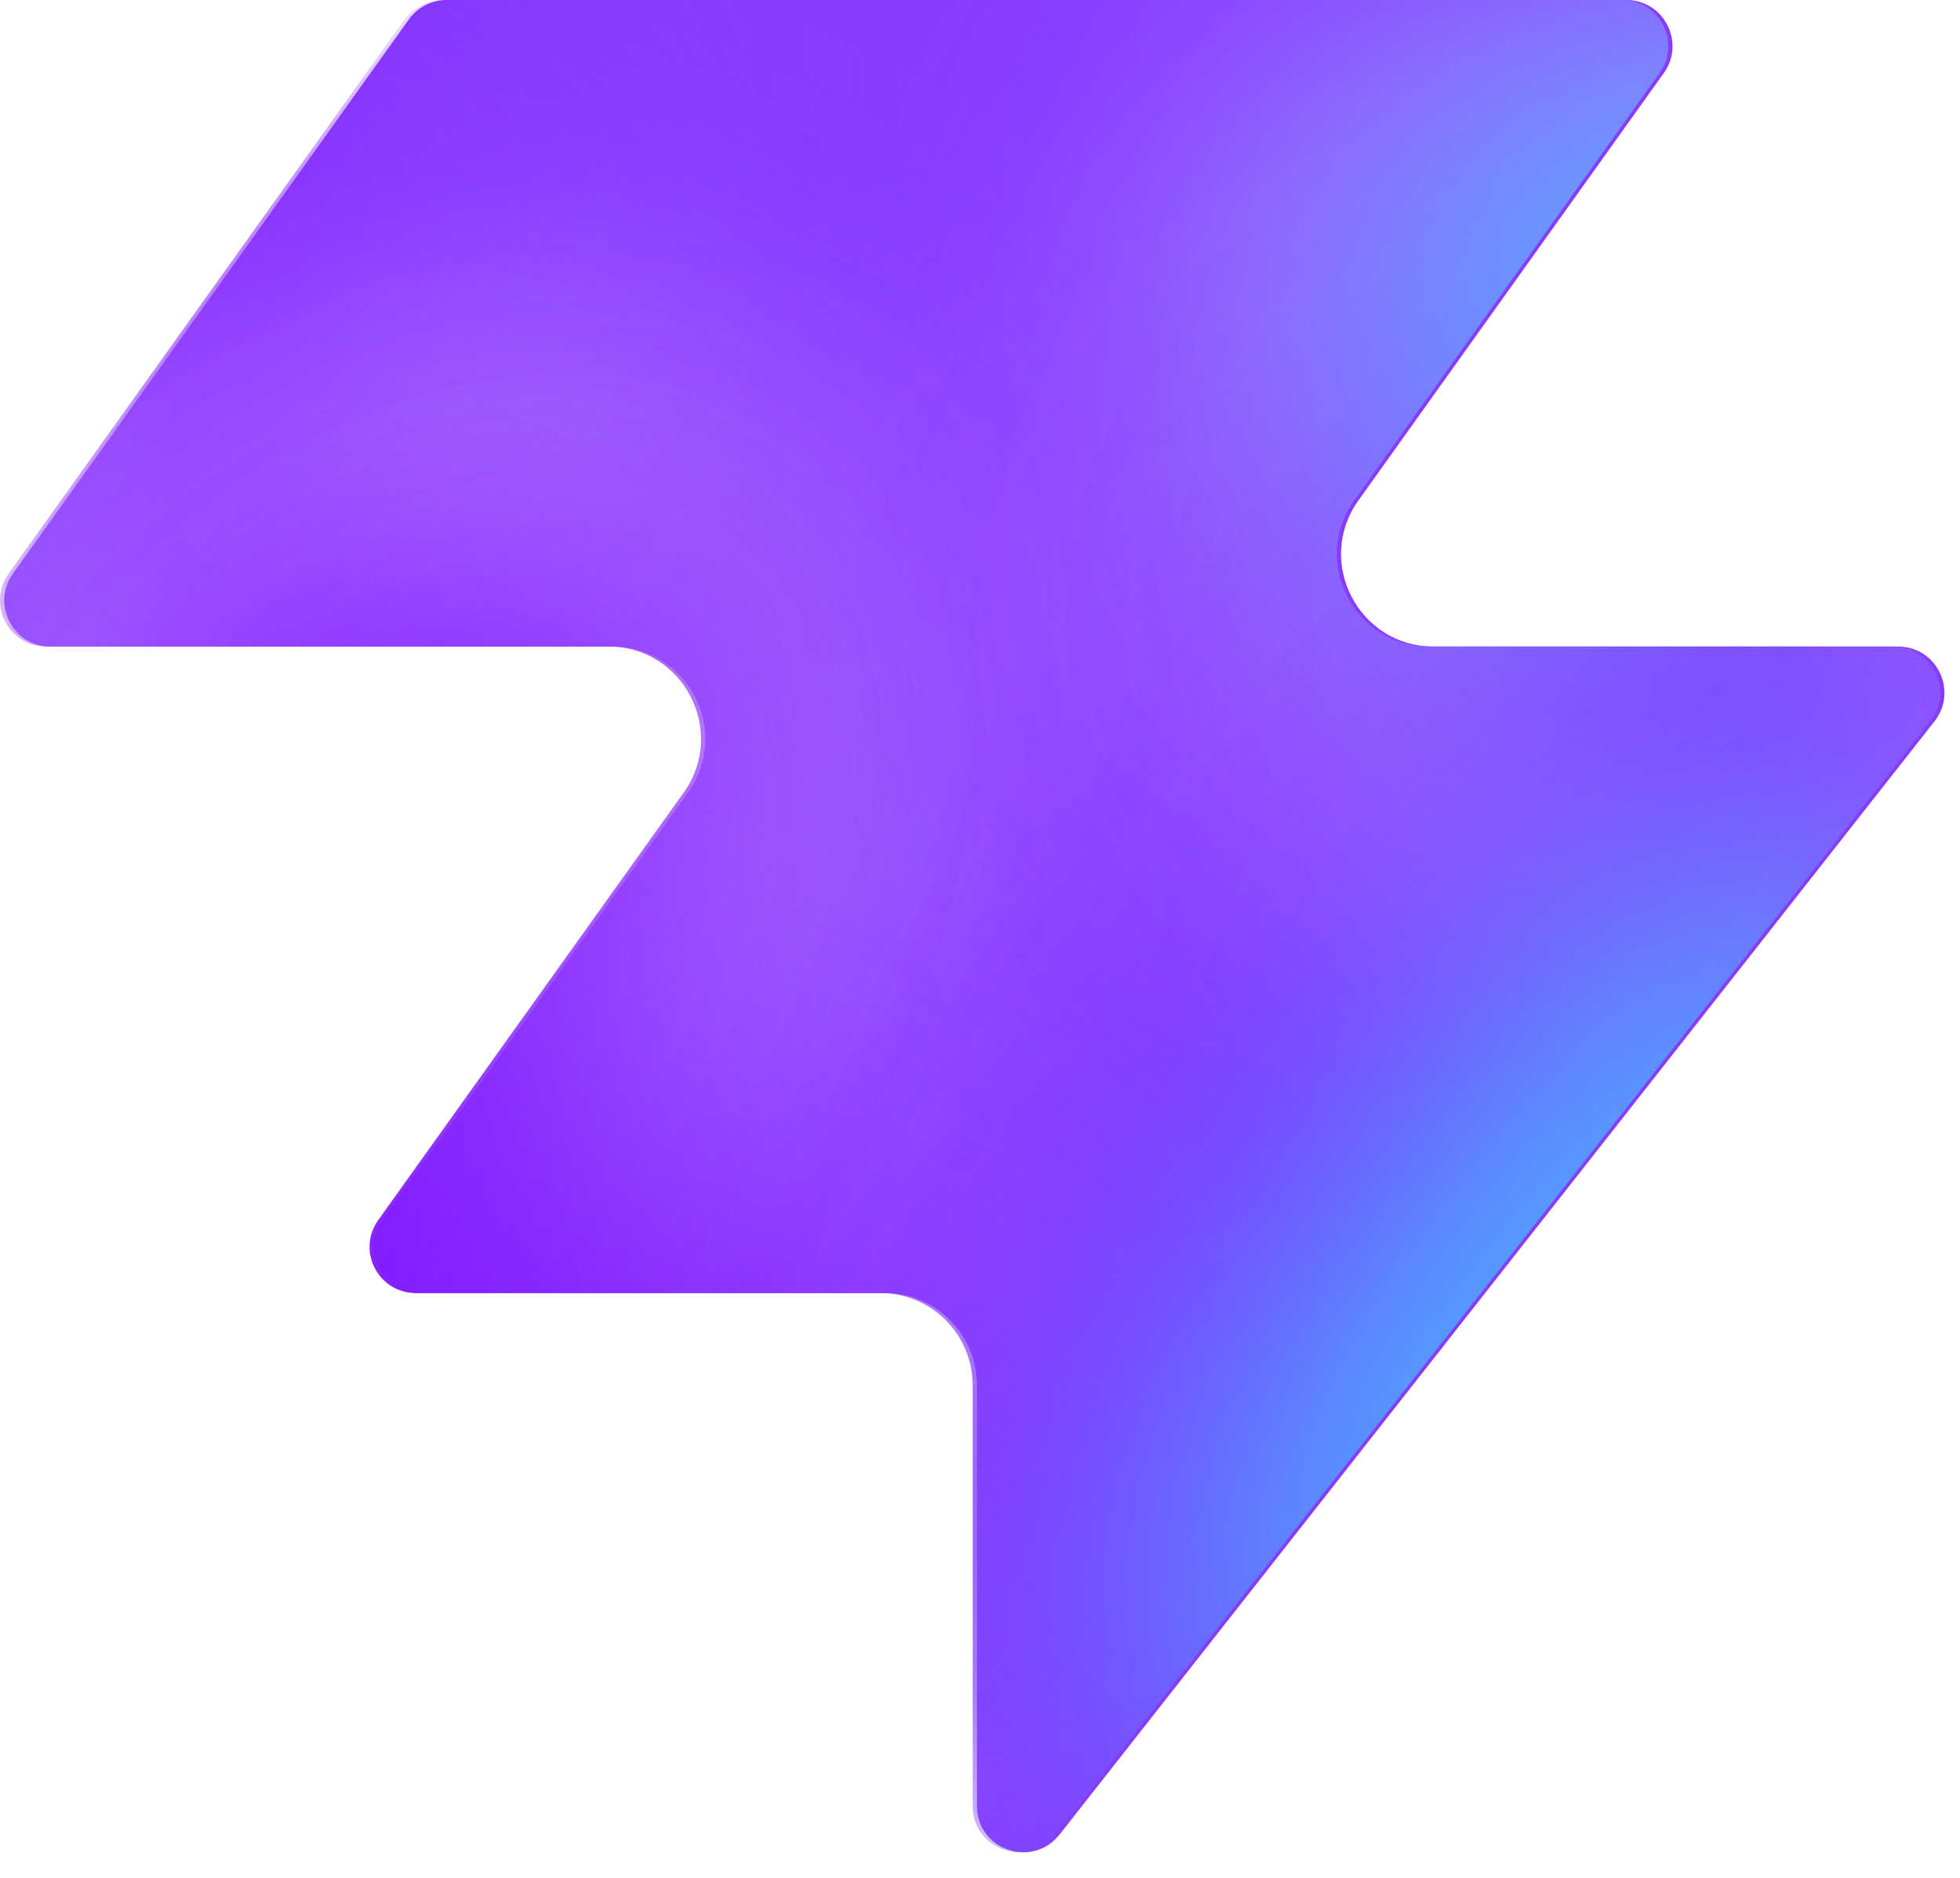
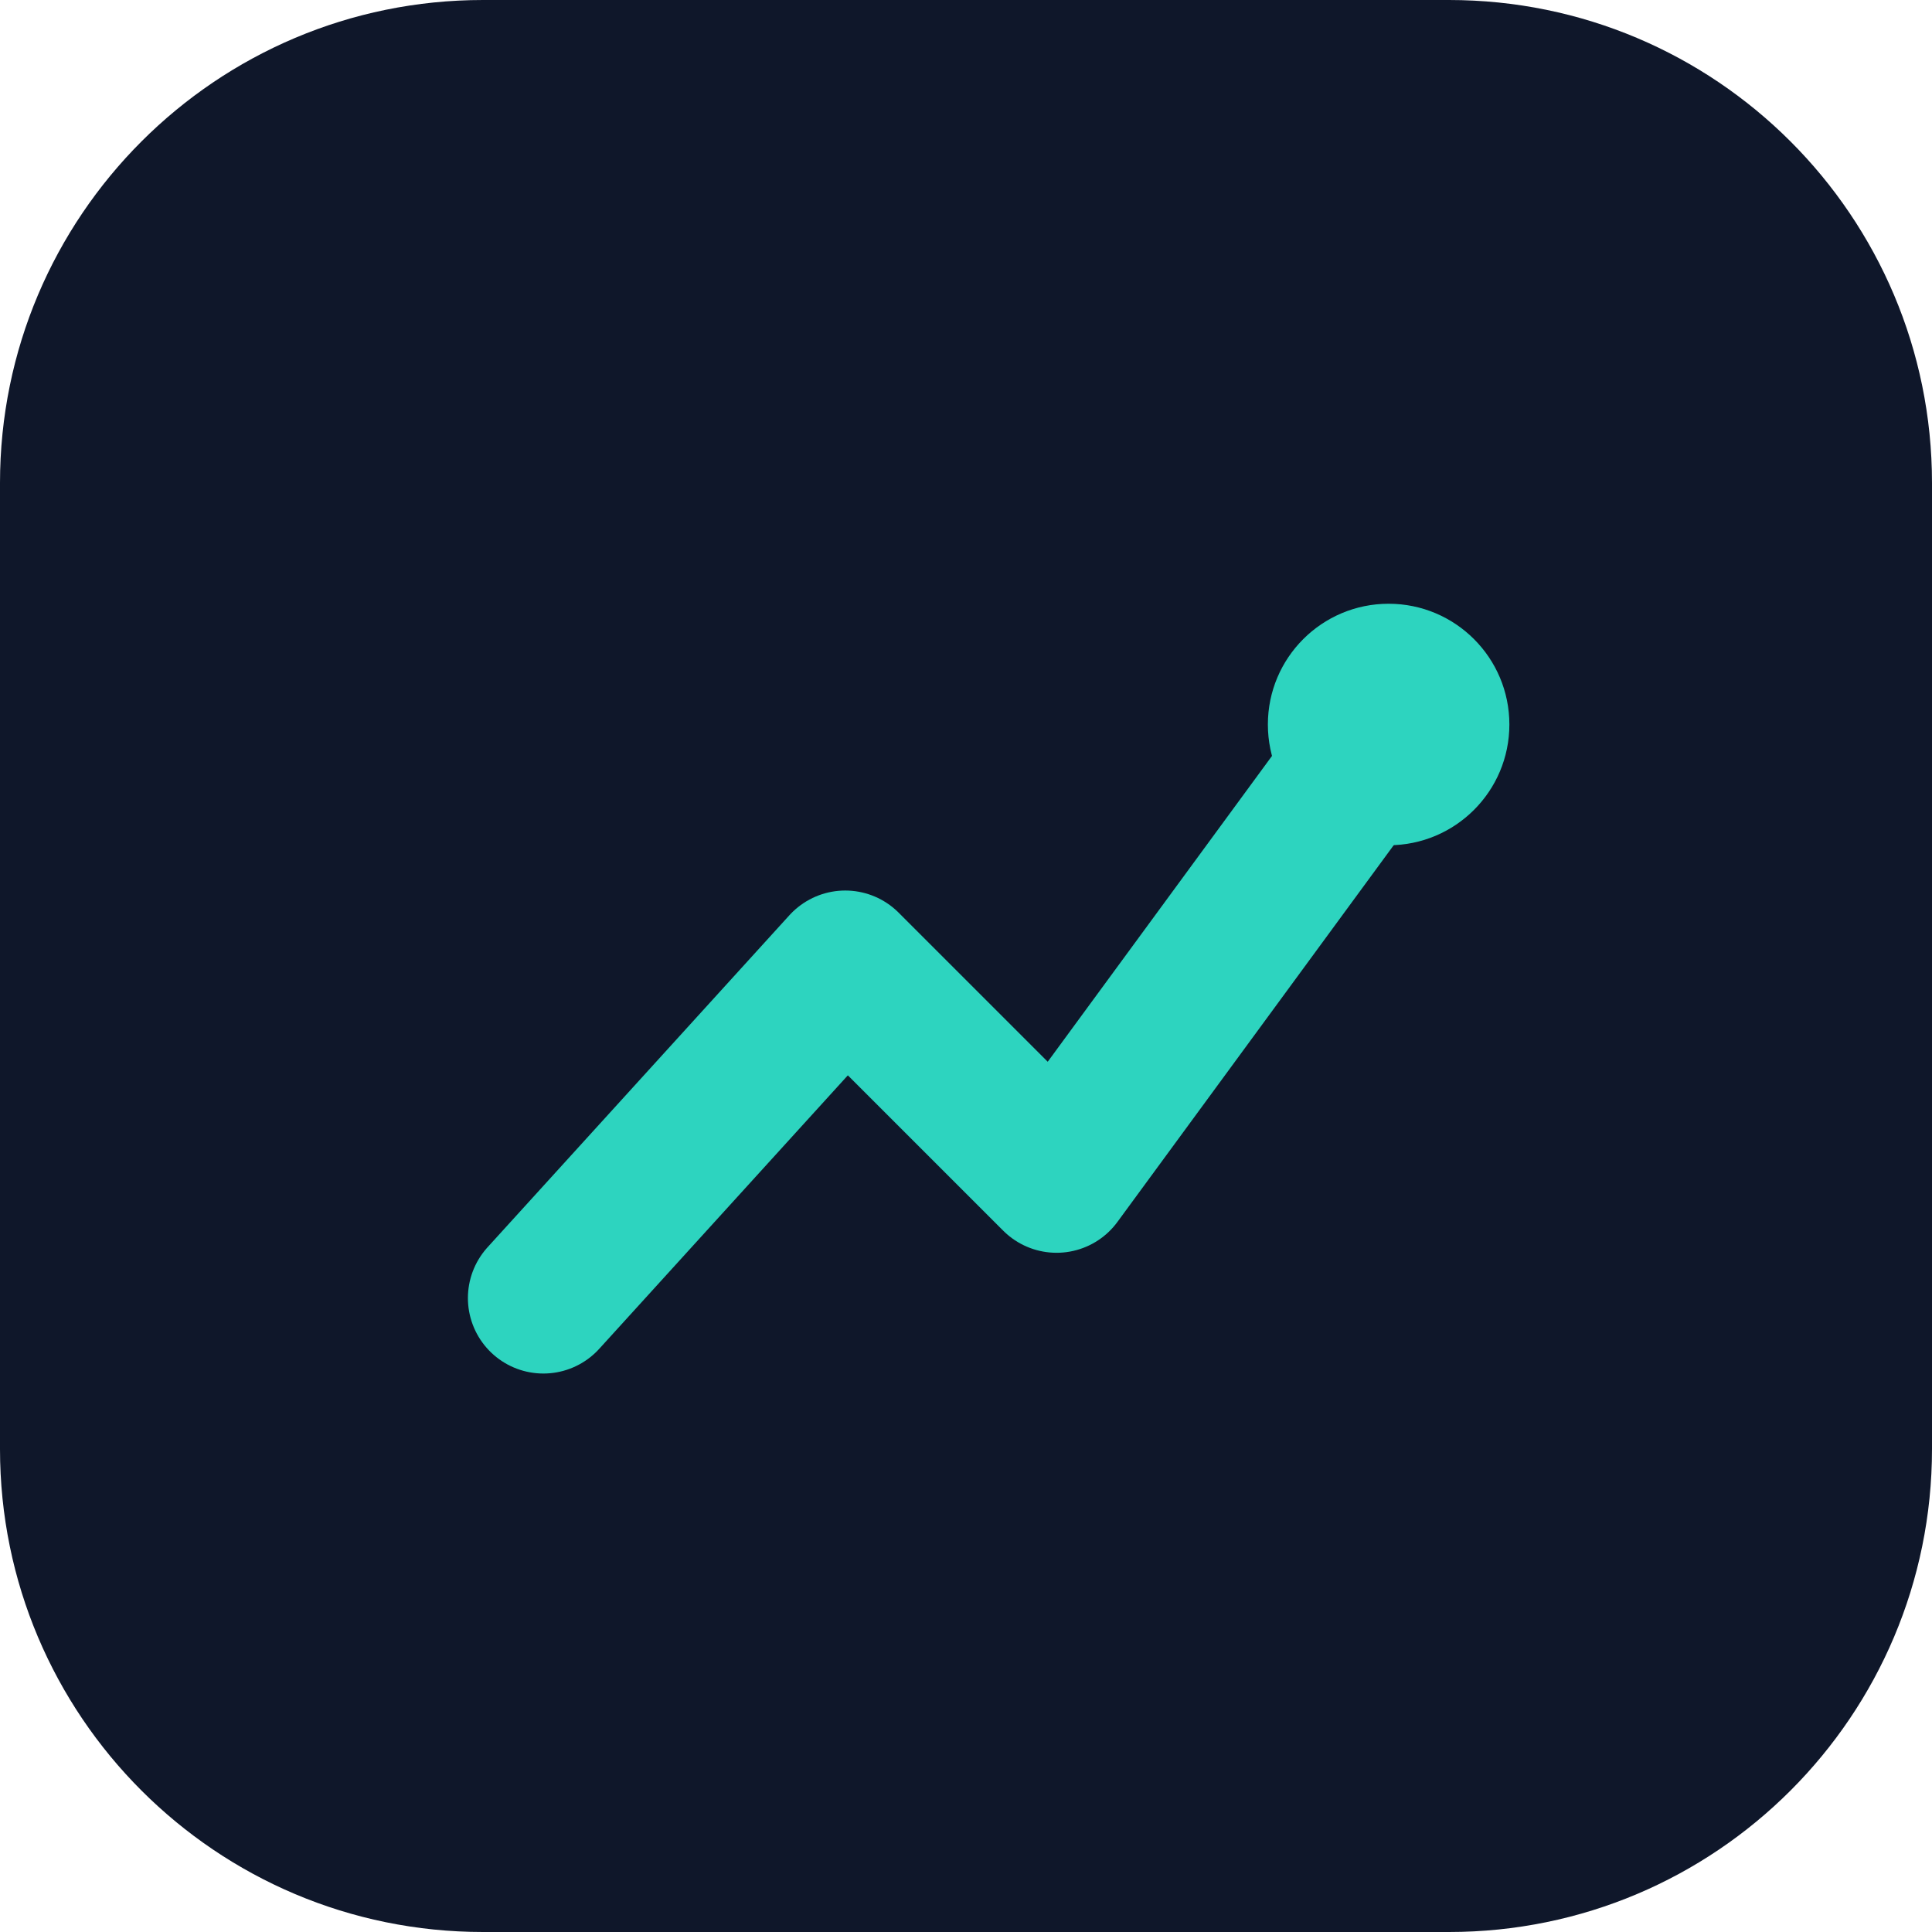
- <svg xmlns="http://www.w3.org/2000/svg" width="48" height="46" fill="none" viewBox="0 0 48 46">
-   <path fill="#863bff" d="M25.946 44.938c-.664.845-2.021.375-2.021-.698V33.937a2.26 2.26 0 0 0-2.262-2.262H10.287c-.92 0-1.456-1.04-.92-1.788l7.48-10.471c1.07-1.497 0-3.578-1.842-3.578H1.237c-.92 0-1.456-1.04-.92-1.788L10.013.474c.214-.297.556-.474.92-.474h28.894c.92 0 1.456 1.04.92 1.788l-7.48 10.471c-1.07 1.498 0 3.579 1.842 3.579h11.377c.943 0 1.473 1.088.89 1.83L25.947 44.94z" style="fill:#863bff;fill:color(display-p3 .525 .23 1);fill-opacity:1" />
-   <mask id="a" width="48" height="46" x="0" y="0" maskUnits="userSpaceOnUse" style="mask-type:alpha">
-     <path fill="#000" d="M25.842 44.938c-.664.844-2.021.375-2.021-.698V33.937a2.26 2.26 0 0 0-2.262-2.262H10.183c-.92 0-1.456-1.04-.92-1.788l7.48-10.471c1.07-1.498 0-3.579-1.842-3.579H1.133c-.92 0-1.456-1.04-.92-1.787L9.91.473c.214-.297.556-.474.92-.474h28.894c.92 0 1.456 1.04.92 1.788l-7.48 10.471c-1.07 1.498 0 3.578 1.842 3.578h11.377c.943 0 1.473 1.088.89 1.832L25.843 44.94z" style="fill:#000;fill-opacity:1" />
-   </mask>
-   <g mask="url(#a)">
-     <g filter="url(#b)">
-       <ellipse cx="5.508" cy="14.704" fill="#ede6ff" rx="5.508" ry="14.704" style="fill:#ede6ff;fill:color(display-p3 .927 .903 1);fill-opacity:1" transform="matrix(.00324 1 1 -.00324 -4.47 31.516)" />
-     </g>
-     <g filter="url(#c)">
-       <ellipse cx="10.399" cy="29.851" fill="#ede6ff" rx="10.399" ry="29.851" style="fill:#ede6ff;fill:color(display-p3 .927 .903 1);fill-opacity:1" transform="matrix(.00324 1 1 -.00324 -39.328 7.883)" />
-     </g>
-     <g filter="url(#d)">
-       <ellipse cx="5.508" cy="30.487" fill="#7e14ff" rx="5.508" ry="30.487" style="fill:#7e14ff;fill:color(display-p3 .492 .077 1);fill-opacity:1" transform="rotate(89.814 -25.913 -14.639)scale(1 -1)" />
-     </g>
-     <g filter="url(#e)">
-       <ellipse cx="5.508" cy="30.599" fill="#7e14ff" rx="5.508" ry="30.599" style="fill:#7e14ff;fill:color(display-p3 .492 .077 1);fill-opacity:1" transform="rotate(89.814 -32.644 -3.334)scale(1 -1)" />
-     </g>
-     <g filter="url(#f)">
-       <ellipse cx="5.508" cy="30.599" fill="#7e14ff" rx="5.508" ry="30.599" style="fill:#7e14ff;fill:color(display-p3 .492 .077 1);fill-opacity:1" transform="matrix(.00324 1 1 -.00324 -34.34 30.47)" />
-     </g>
-     <g filter="url(#g)">
-       <ellipse cx="14.072" cy="22.078" fill="#ede6ff" rx="14.072" ry="22.078" style="fill:#ede6ff;fill:color(display-p3 .927 .903 1);fill-opacity:1" transform="rotate(93.35 24.506 48.493)scale(-1 1)" />
-     </g>
-     <g filter="url(#h)">
-       <ellipse cx="3.47" cy="21.501" fill="#7e14ff" rx="3.47" ry="21.501" style="fill:#7e14ff;fill:color(display-p3 .492 .077 1);fill-opacity:1" transform="rotate(89.009 28.708 47.59)scale(-1 1)" />
-     </g>
-     <g filter="url(#i)">
-       <ellipse cx="3.47" cy="21.501" fill="#7e14ff" rx="3.47" ry="21.501" style="fill:#7e14ff;fill:color(display-p3 .492 .077 1);fill-opacity:1" transform="rotate(89.009 28.708 47.59)scale(-1 1)" />
-     </g>
-     <g filter="url(#j)">
-       <ellipse cx=".387" cy="8.972" fill="#7e14ff" rx="4.407" ry="29.108" style="fill:#7e14ff;fill:color(display-p3 .492 .077 1);fill-opacity:1" transform="rotate(39.51 .387 8.972)" />
-     </g>
-     <g filter="url(#k)">
-       <ellipse cx="47.523" cy="-6.092" fill="#7e14ff" rx="4.407" ry="29.108" style="fill:#7e14ff;fill:color(display-p3 .492 .077 1);fill-opacity:1" transform="rotate(37.892 47.523 -6.092)" />
-     </g>
-     <g filter="url(#l)">
-       <ellipse cx="41.412" cy="6.333" fill="#47bfff" rx="5.971" ry="9.665" style="fill:#47bfff;fill:color(display-p3 .28 .748 1);fill-opacity:1" transform="rotate(37.892 41.412 6.333)" />
-     </g>
-     <g filter="url(#m)">
-       <ellipse cx="-1.879" cy="38.332" fill="#7e14ff" rx="4.407" ry="29.108" style="fill:#7e14ff;fill:color(display-p3 .492 .077 1);fill-opacity:1" transform="rotate(37.892 -1.88 38.332)" />
-     </g>
-     <g filter="url(#n)">
-       <ellipse cx="-1.879" cy="38.332" fill="#7e14ff" rx="4.407" ry="29.108" style="fill:#7e14ff;fill:color(display-p3 .492 .077 1);fill-opacity:1" transform="rotate(37.892 -1.88 38.332)" />
-     </g>
-     <g filter="url(#o)">
-       <ellipse cx="35.651" cy="29.907" fill="#7e14ff" rx="4.407" ry="29.108" style="fill:#7e14ff;fill:color(display-p3 .492 .077 1);fill-opacity:1" transform="rotate(37.892 35.651 29.907)" />
-     </g>
-     <g filter="url(#p)">
-       <ellipse cx="38.418" cy="32.4" fill="#47bfff" rx="5.971" ry="15.297" style="fill:#47bfff;fill:color(display-p3 .28 .748 1);fill-opacity:1" transform="rotate(37.892 38.418 32.4)" />
-     </g>
-   </g>
-   <defs>
-     <filter id="b" width="60.045" height="41.654" x="-19.77" y="16.149" color-interpolation-filters="sRGB" filterUnits="userSpaceOnUse">
-       <feFlood flood-opacity="0" result="BackgroundImageFix" />
-       <feBlend in="SourceGraphic" in2="BackgroundImageFix" result="shape" />
-       <feGaussianBlur result="effect1_foregroundBlur_2002_17158" stdDeviation="7.659" />
-     </filter>
-     <filter id="c" width="90.34" height="51.437" x="-54.613" y="-7.533" color-interpolation-filters="sRGB" filterUnits="userSpaceOnUse">
-       <feFlood flood-opacity="0" result="BackgroundImageFix" />
-       <feBlend in="SourceGraphic" in2="BackgroundImageFix" result="shape" />
-       <feGaussianBlur result="effect1_foregroundBlur_2002_17158" stdDeviation="7.659" />
-     </filter>
-     <filter id="d" width="79.355" height="29.4" x="-49.64" y="2.03" color-interpolation-filters="sRGB" filterUnits="userSpaceOnUse">
-       <feFlood flood-opacity="0" result="BackgroundImageFix" />
-       <feBlend in="SourceGraphic" in2="BackgroundImageFix" result="shape" />
-       <feGaussianBlur result="effect1_foregroundBlur_2002_17158" stdDeviation="4.596" />
-     </filter>
-     <filter id="e" width="79.579" height="29.4" x="-45.045" y="20.029" color-interpolation-filters="sRGB" filterUnits="userSpaceOnUse">
-       <feFlood flood-opacity="0" result="BackgroundImageFix" />
-       <feBlend in="SourceGraphic" in2="BackgroundImageFix" result="shape" />
-       <feGaussianBlur result="effect1_foregroundBlur_2002_17158" stdDeviation="4.596" />
-     </filter>
-     <filter id="f" width="79.579" height="29.4" x="-43.513" y="21.178" color-interpolation-filters="sRGB" filterUnits="userSpaceOnUse">
-       <feFlood flood-opacity="0" result="BackgroundImageFix" />
-       <feBlend in="SourceGraphic" in2="BackgroundImageFix" result="shape" />
-       <feGaussianBlur result="effect1_foregroundBlur_2002_17158" stdDeviation="4.596" />
-     </filter>
-     <filter id="g" width="74.749" height="58.852" x="15.756" y="-17.901" color-interpolation-filters="sRGB" filterUnits="userSpaceOnUse">
-       <feFlood flood-opacity="0" result="BackgroundImageFix" />
-       <feBlend in="SourceGraphic" in2="BackgroundImageFix" result="shape" />
-       <feGaussianBlur result="effect1_foregroundBlur_2002_17158" stdDeviation="7.659" />
-     </filter>
-     <filter id="h" width="61.377" height="25.362" x="23.548" y="2.284" color-interpolation-filters="sRGB" filterUnits="userSpaceOnUse">
-       <feFlood flood-opacity="0" result="BackgroundImageFix" />
-       <feBlend in="SourceGraphic" in2="BackgroundImageFix" result="shape" />
-       <feGaussianBlur result="effect1_foregroundBlur_2002_17158" stdDeviation="4.596" />
-     </filter>
-     <filter id="i" width="61.377" height="25.362" x="23.548" y="2.284" color-interpolation-filters="sRGB" filterUnits="userSpaceOnUse">
-       <feFlood flood-opacity="0" result="BackgroundImageFix" />
-       <feBlend in="SourceGraphic" in2="BackgroundImageFix" result="shape" />
-       <feGaussianBlur result="effect1_foregroundBlur_2002_17158" stdDeviation="4.596" />
-     </filter>
-     <filter id="j" width="56.045" height="63.649" x="-27.636" y="-22.853" color-interpolation-filters="sRGB" filterUnits="userSpaceOnUse">
-       <feFlood flood-opacity="0" result="BackgroundImageFix" />
-       <feBlend in="SourceGraphic" in2="BackgroundImageFix" result="shape" />
-       <feGaussianBlur result="effect1_foregroundBlur_2002_17158" stdDeviation="4.596" />
-     </filter>
-     <filter id="k" width="54.814" height="64.646" x="20.116" y="-38.415" color-interpolation-filters="sRGB" filterUnits="userSpaceOnUse">
-       <feFlood flood-opacity="0" result="BackgroundImageFix" />
-       <feBlend in="SourceGraphic" in2="BackgroundImageFix" result="shape" />
-       <feGaussianBlur result="effect1_foregroundBlur_2002_17158" stdDeviation="4.596" />
-     </filter>
-     <filter id="l" width="33.541" height="35.313" x="24.641" y="-11.323" color-interpolation-filters="sRGB" filterUnits="userSpaceOnUse">
-       <feFlood flood-opacity="0" result="BackgroundImageFix" />
-       <feBlend in="SourceGraphic" in2="BackgroundImageFix" result="shape" />
-       <feGaussianBlur result="effect1_foregroundBlur_2002_17158" stdDeviation="4.596" />
-     </filter>
-     <filter id="m" width="54.814" height="64.646" x="-29.286" y="6.009" color-interpolation-filters="sRGB" filterUnits="userSpaceOnUse">
-       <feFlood flood-opacity="0" result="BackgroundImageFix" />
-       <feBlend in="SourceGraphic" in2="BackgroundImageFix" result="shape" />
-       <feGaussianBlur result="effect1_foregroundBlur_2002_17158" stdDeviation="4.596" />
-     </filter>
-     <filter id="n" width="54.814" height="64.646" x="-29.286" y="6.009" color-interpolation-filters="sRGB" filterUnits="userSpaceOnUse">
-       <feFlood flood-opacity="0" result="BackgroundImageFix" />
-       <feBlend in="SourceGraphic" in2="BackgroundImageFix" result="shape" />
-       <feGaussianBlur result="effect1_foregroundBlur_2002_17158" stdDeviation="4.596" />
-     </filter>
-     <filter id="o" width="54.814" height="64.646" x="8.244" y="-2.416" color-interpolation-filters="sRGB" filterUnits="userSpaceOnUse">
-       <feFlood flood-opacity="0" result="BackgroundImageFix" />
-       <feBlend in="SourceGraphic" in2="BackgroundImageFix" result="shape" />
-       <feGaussianBlur result="effect1_foregroundBlur_2002_17158" stdDeviation="4.596" />
-     </filter>
-     <filter id="p" width="39.409" height="43.623" x="18.713" y="10.588" color-interpolation-filters="sRGB" filterUnits="userSpaceOnUse">
-       <feFlood flood-opacity="0" result="BackgroundImageFix" />
-       <feBlend in="SourceGraphic" in2="BackgroundImageFix" result="shape" />
-       <feGaussianBlur result="effect1_foregroundBlur_2002_17158" stdDeviation="4.596" />
-     </filter>
-   </defs>
+ <svg xmlns="http://www.w3.org/2000/svg" width="32" height="32" viewBox="0 0 32 32">
+   <rect width="32" height="32" rx="8" fill="#0F172A" />
+   <path d="M9 21.5 14 16l3.5 3.5L23 12" fill="none" stroke="#2DD4BF" stroke-width="2.5" stroke-linecap="round" stroke-linejoin="round" />
+   <circle cx="23" cy="12" r="2" fill="#2DD4BF" />
</svg>
